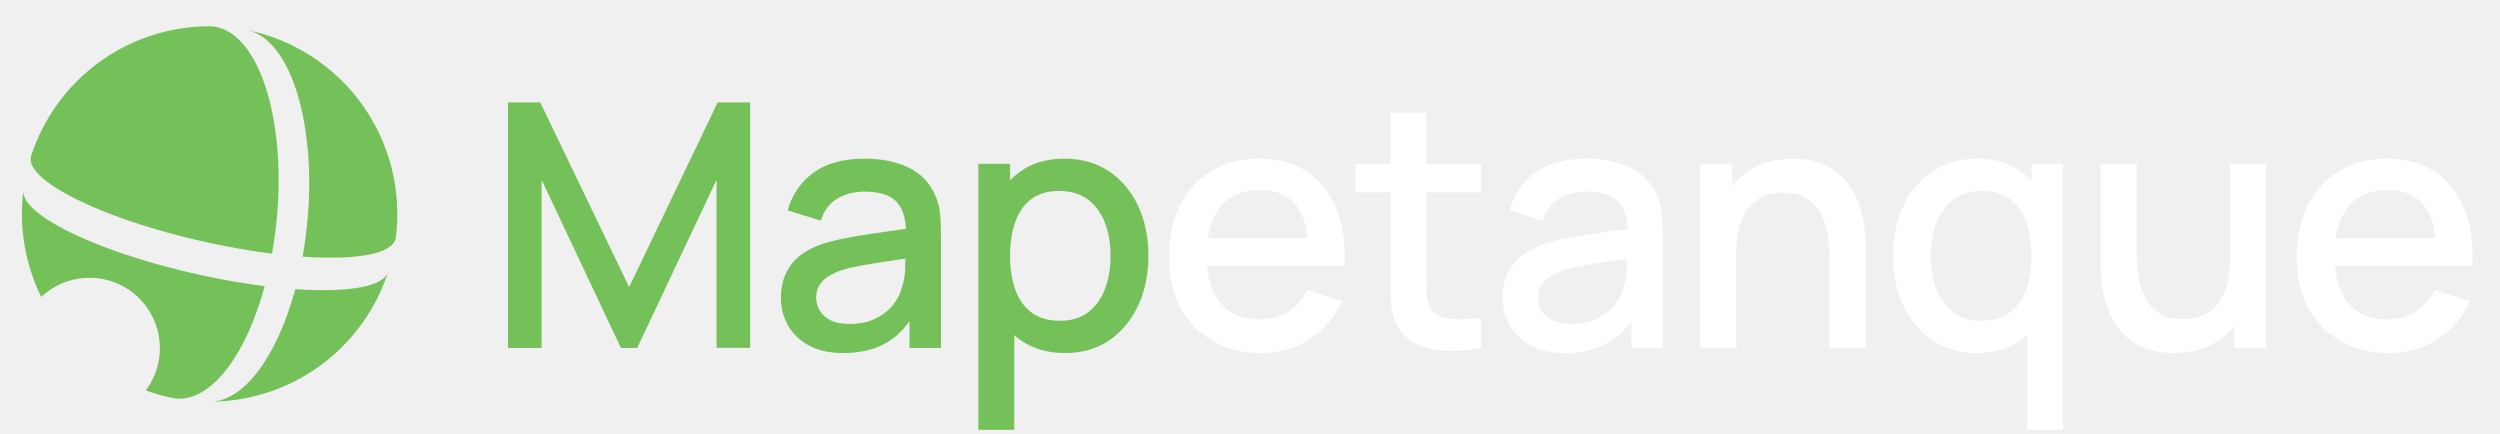
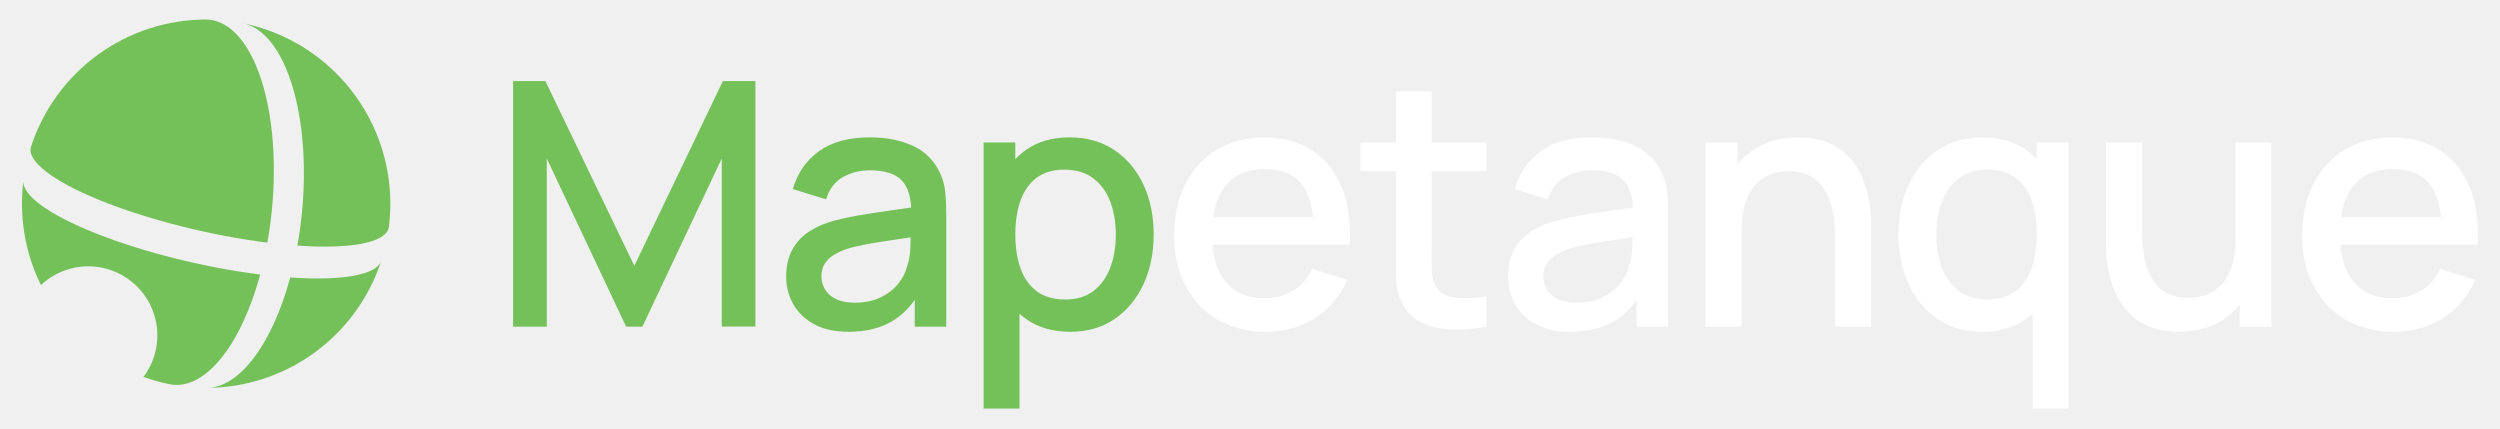
- <svg xmlns="http://www.w3.org/2000/svg" viewBox="0 -2 785 136" width="785" height="136" role="img">
+ <svg xmlns="http://www.w3.org/2000/svg" viewBox="0 0 799.7 137" width="800" height="137" role="img">
  <g transform="scale(0.04269082)">
    <g fill="#74C15A">
      <path d="M2000.57,1818.68C2073.88,1412.17 2064.00,985.80 1973.72,660.30C1883.45,334.80 1722.61,145.61 1536.74,146.29C1246.26,147.35 963.52,240.01 728.75,411.08C493.98,582.14 319.15,822.89 229.14,1099.08C194.60,1205.06 388.35,1355.99 744.92,1500.83C1101.48,1645.68 1573.18,1765.08 2000.57,1818.68Z" />
      <path d="M1946.93,2057.64C1875.09,2322.45 1770.68,2544.50 1648.57,2692.13C1526.47,2839.77 1392.90,2905.48 1266.90,2879.88C1200.70,2866.42 1135.57,2848.13 1072.04,2825.14C1176.88,2685.69 1204.43,2502.81 1145.33,2338.66C1086.22,2174.51 948.42,2051.16 778.75,2010.54C609.08,1969.92 430.36,2017.48 303.33,2137.07C183.64,1894.12 138.04,1621.34 172.22,1352.68C158.49,1460.62 361.53,1608.92 715.60,1749.56C1069.67,1890.21 1529.77,2005.32 1946.93,2057.64Z" />
      <path d="M2225.75,1840.91C2295.25,1455.55 2290.15,1051.22 2211.77,731.80C2133.39,412.38 1989.36,209.01 1816.70,173.92C2158.23,243.32 2460.88,439.31 2663.92,722.57C2866.96,1005.82 2955.36,1355.39 2911.38,1701.12C2896.71,1816.51 2636.56,1869.55 2225.75,1840.91Z" />
      <path d="M2172.12,2079.87C2105.54,2325.26 2010.88,2534.37 1899.78,2681.43C1788.68,2828.49 1666.00,2907.07 1546.86,2907.51C1837.34,2906.45 2120.08,2813.79 2354.85,2642.72C2589.62,2471.66 2764.45,2230.91 2854.46,1954.72C2820.07,2060.23 2564.00,2107.19 2172.12,2079.87Z" />
    </g>
  </g>
-   <path fill="#74C15A" d="M159.496 107.25V30.15H169.633L197.546 88.153L225.352 30.15H235.561V107.214H224.995V54.458L200.08 107.25H194.976L170.062 54.458V107.25ZM264.741 108.856Q258.352 108.856 253.997 106.483Q249.642 104.109 247.429 100.165Q245.216 96.22 245.216 91.509Q245.216 87.136 246.778 83.808Q248.339 80.479 251.373 78.141Q254.407 75.803 258.887 74.375Q262.706 73.251 267.587 72.385Q272.469 71.52 277.841 70.788Q283.213 70.056 288.513 69.271L284.48 71.556Q284.569 64.72 281.598 61.445Q278.626 58.17 271.416 58.17Q266.847 58.17 263.054 60.285Q259.262 62.4 257.745 67.272L247.322 64.06Q249.428 56.6 255.451 52.209Q261.475 47.819 271.487 47.819Q279.269 47.819 285.015 50.478Q290.762 53.137 293.439 58.848Q294.831 61.704 295.153 64.863Q295.474 68.022 295.474 71.627V107.25H285.586V94.043L287.514 95.721Q283.927 102.36 278.376 105.608Q272.826 108.856 264.741 108.856ZM266.74 99.718Q271.505 99.718 274.941 98.023Q278.376 96.327 280.455 93.695Q282.534 91.063 283.195 88.261Q284.087 85.691 284.212 82.46Q284.337 79.23 284.337 77.338L287.978 78.659Q282.713 79.462 278.367 80.096Q274.021 80.729 270.523 81.363Q267.025 81.996 264.277 82.835Q261.975 83.62 260.172 84.745Q258.37 85.869 257.326 87.493Q256.282 89.117 256.282 91.402Q256.282 93.65 257.406 95.542Q258.53 97.434 260.841 98.576Q263.153 99.718 266.74 99.718ZM334.434 108.856Q326.135 108.856 320.496 104.823Q314.856 100.789 311.974 93.874Q309.091 86.958 309.091 78.302Q309.091 69.592 311.965 62.694Q314.838 55.796 320.433 51.808Q326.028 47.819 334.22 47.819Q342.341 47.819 348.257 51.808Q354.173 55.796 357.386 62.685Q360.598 69.575 360.598 78.302Q360.598 86.976 357.404 93.891Q354.209 100.807 348.346 104.832Q342.483 108.856 334.434 108.856ZM307.199 132.95V49.425H317.158V91.009H318.479V132.95ZM332.864 98.719Q338.236 98.719 341.743 96.006Q345.25 93.293 346.981 88.662Q348.712 84.031 348.712 78.302Q348.712 72.626 346.972 68.013Q345.232 63.4 341.645 60.678Q338.057 57.956 332.507 57.956Q327.224 57.956 323.824 60.526Q320.424 63.096 318.791 67.692Q317.158 72.287 317.158 78.302Q317.158 84.281 318.782 88.894Q320.407 93.508 323.878 96.113Q327.349 98.719 332.864 98.719Z" />
-   <path fill="#ffffff" d="M395.9 108.856Q387.244 108.856 380.757 105.073Q374.269 101.289 370.646 94.525Q367.023 87.761 367.023 78.837Q367.023 69.36 370.584 62.4Q374.144 55.44 380.507 51.629Q386.869 47.819 395.329 47.819Q404.163 47.819 410.374 51.924Q416.585 56.028 419.664 63.578Q422.742 71.127 422.136 81.479H410.927V77.409Q410.82 67.362 407.099 62.552Q403.378 57.742 395.757 57.742Q387.369 57.742 383.14 63.034Q378.91 68.325 378.91 78.338Q378.91 87.85 383.14 93.07Q387.369 98.291 395.329 98.291Q400.576 98.291 404.413 95.917Q408.25 93.543 410.392 89.081L421.35 92.58Q417.995 100.325 411.142 104.591Q404.288 108.856 395.9 108.856ZM375.269 81.479V72.769H416.532V81.479ZM465.058 107.25Q459.615 108.321 454.368 108.151Q449.121 107.982 444.998 106.117Q440.875 104.252 438.751 100.218Q436.895 96.631 436.77 92.928Q436.645 89.224 436.645 84.513V33.363H447.854V83.941Q447.854 87.439 447.934 90.009Q448.014 92.579 449.031 94.328Q450.959 97.648 455.171 98.121Q459.383 98.594 465.058 97.755ZM425.544 58.42V49.425H465.058V58.42ZM491.383 108.856Q484.993 108.856 480.639 106.483Q476.284 104.109 474.071 100.165Q471.858 96.22 471.858 91.509Q471.858 87.136 473.42 83.808Q474.981 80.479 478.015 78.141Q481.049 75.803 485.529 74.375Q489.348 73.251 494.229 72.385Q499.11 71.52 504.483 70.788Q509.855 70.056 515.155 69.271L511.122 71.556Q511.211 64.72 508.239 61.445Q505.268 58.17 498.058 58.17Q493.489 58.17 489.696 60.285Q485.904 62.4 484.387 67.272L473.964 64.06Q476.07 56.6 482.093 52.209Q488.117 47.819 498.129 47.819Q505.91 47.819 511.657 50.478Q517.404 53.137 520.081 58.848Q521.473 61.704 521.795 64.863Q522.116 68.022 522.116 71.627V107.25H512.228V94.043L514.156 95.721Q510.568 102.36 505.018 105.608Q499.468 108.856 491.383 108.856ZM493.382 99.718Q498.147 99.718 501.582 98.023Q505.018 96.327 507.097 93.695Q509.176 91.063 509.837 88.261Q510.729 85.691 510.854 82.46Q510.979 79.23 510.979 77.338L514.62 78.659Q509.355 79.462 505.009 80.096Q500.663 80.729 497.165 81.363Q493.667 81.996 490.919 82.835Q488.617 83.62 486.814 84.745Q485.011 85.869 483.967 87.493Q482.923 89.117 482.923 91.402Q482.923 93.65 484.048 95.542Q485.172 97.434 487.483 98.576Q489.794 99.718 493.382 99.718ZM574.497 107.25V78.837Q574.497 75.446 573.935 71.886Q573.373 68.325 571.802 65.265Q570.232 62.204 567.367 60.33Q564.503 58.456 559.898 58.456Q556.882 58.456 554.214 59.464Q551.546 60.473 549.529 62.668Q547.513 64.863 546.352 68.432Q545.192 72.002 545.192 77.16L538.232 74.554Q538.232 66.683 541.177 60.66Q544.121 54.636 549.645 51.245Q555.169 47.854 562.968 47.854Q568.965 47.854 573.043 49.8Q577.121 51.745 579.664 54.877Q582.208 58.01 583.546 61.686Q584.885 65.363 585.366 68.905Q585.848 72.448 585.848 75.125V107.25ZM533.841 107.25V49.425H543.872V66.13H545.192V107.25ZM620.579 108.856Q612.53 108.856 606.667 104.832Q600.804 100.807 597.609 93.891Q594.415 86.976 594.415 78.302Q594.415 69.575 597.627 62.685Q600.84 55.796 606.756 51.808Q612.673 47.819 620.793 47.819Q628.985 47.819 634.58 51.808Q640.175 55.796 643.049 62.694Q645.922 69.592 645.922 78.302Q645.922 86.958 643.04 93.874Q640.157 100.789 634.518 104.823Q628.878 108.856 620.579 108.856ZM622.149 98.719Q627.664 98.719 631.135 96.113Q634.607 93.508 636.231 88.894Q637.855 84.281 637.855 78.302Q637.855 72.287 636.222 67.692Q634.589 63.096 631.189 60.526Q627.789 57.956 622.506 57.956Q616.956 57.956 613.36 60.678Q609.764 63.4 608.032 68.013Q606.301 72.626 606.301 78.302Q606.301 84.031 608.032 88.662Q609.764 93.293 613.271 96.006Q616.777 98.719 622.149 98.719ZM636.534 132.95V91.009H637.855V49.425H647.814V132.95ZM682.455 108.821Q676.458 108.821 672.38 106.875Q668.302 104.93 665.759 101.798Q663.216 98.665 661.877 94.989Q660.539 91.312 660.057 87.77Q659.575 84.227 659.575 81.55V49.425H670.926V77.838Q670.926 81.211 671.488 84.78Q672.05 88.35 673.621 91.41Q675.191 94.471 678.056 96.345Q680.92 98.219 685.525 98.219Q688.541 98.219 691.209 97.211Q693.877 96.202 695.894 94.007Q697.911 91.812 699.071 88.225Q700.231 84.638 700.231 79.515L707.191 82.121Q707.191 89.992 704.247 96.015Q701.302 102.039 695.778 105.43Q690.254 108.821 682.455 108.821ZM701.552 107.25V90.545H700.231V49.425H711.511V107.25ZM750.025 108.856Q741.369 108.856 734.881 105.073Q728.394 101.289 724.771 94.525Q721.148 87.761 721.148 78.837Q721.148 69.36 724.708 62.4Q728.269 55.44 734.632 51.629Q740.994 47.819 749.454 47.819Q758.288 47.819 764.499 51.924Q770.71 56.028 773.788 63.578Q776.867 71.127 776.26 81.479H765.052V77.409Q764.945 67.362 761.224 62.552Q757.503 57.742 749.882 57.742Q741.494 57.742 737.264 63.034Q733.034 68.325 733.034 78.338Q733.034 87.85 737.264 93.07Q741.494 98.291 749.454 98.291Q754.701 98.291 758.538 95.917Q762.375 93.543 764.517 89.081L775.475 92.58Q772.12 100.325 765.266 104.591Q758.413 108.856 750.025 108.856ZM729.393 81.479V72.769H770.656V81.479Z" />
+   <g transform="translate(1.478 -4.784) scale(1.01928)">
+     <path fill="#74C15A" d="M159.496 107.25V30.15H169.633L197.546 88.153L225.352 30.15H235.561V107.214H224.995V54.458L200.08 107.25H194.976L170.062 54.458V107.25ZM264.741 108.856Q258.352 108.856 253.997 106.483Q249.642 104.109 247.429 100.165Q245.216 96.22 245.216 91.509Q245.216 87.136 246.778 83.808Q248.339 80.479 251.373 78.141Q254.407 75.803 258.887 74.375Q262.706 73.251 267.587 72.385Q272.469 71.52 277.841 70.788Q283.213 70.056 288.513 69.271L284.48 71.556Q284.569 64.72 281.598 61.445Q278.626 58.17 271.416 58.17Q266.847 58.17 263.054 60.285Q259.262 62.4 257.745 67.272L247.322 64.06Q249.428 56.6 255.451 52.209Q261.475 47.819 271.487 47.819Q279.269 47.819 285.015 50.478Q290.762 53.137 293.439 58.848Q294.831 61.704 295.153 64.863Q295.474 68.022 295.474 71.627V107.25H285.586V94.043L287.514 95.721Q283.927 102.36 278.376 105.608Q272.826 108.856 264.741 108.856ZM266.74 99.718Q271.505 99.718 274.941 98.023Q278.376 96.327 280.455 93.695Q282.534 91.063 283.195 88.261Q284.087 85.691 284.212 82.46Q284.337 79.23 284.337 77.338L287.978 78.659Q282.713 79.462 278.367 80.096Q274.021 80.729 270.523 81.363Q267.025 81.996 264.277 82.835Q261.975 83.62 260.172 84.745Q258.37 85.869 257.326 87.493Q256.282 89.117 256.282 91.402Q256.282 93.65 257.406 95.542Q258.53 97.434 260.841 98.576Q263.153 99.718 266.74 99.718ZM334.434 108.856Q326.135 108.856 320.496 104.823Q314.856 100.789 311.974 93.874Q309.091 86.958 309.091 78.302Q309.091 69.592 311.965 62.694Q314.838 55.796 320.433 51.808Q326.028 47.819 334.22 47.819Q342.341 47.819 348.257 51.808Q354.173 55.796 357.386 62.685Q360.598 69.575 360.598 78.302Q360.598 86.976 357.404 93.891Q354.209 100.807 348.346 104.832Q342.483 108.856 334.434 108.856ZM307.199 132.95V49.425H317.158V91.009H318.479V132.95ZM332.864 98.719Q338.236 98.719 341.743 96.006Q345.25 93.293 346.981 88.662Q348.712 84.031 348.712 78.302Q348.712 72.626 346.972 68.013Q345.232 63.4 341.645 60.678Q338.057 57.956 332.507 57.956Q327.224 57.956 323.824 60.526Q320.424 63.096 318.791 67.692Q317.158 72.287 317.158 78.302Q317.158 84.281 318.782 88.894Q320.407 93.508 323.878 96.113Q327.349 98.719 332.864 98.719Z" />
+     <path fill="#ffffff" d="M395.9 108.856Q387.244 108.856 380.757 105.073Q374.269 101.289 370.646 94.525Q367.023 87.761 367.023 78.837Q367.023 69.36 370.584 62.4Q374.144 55.44 380.507 51.629Q386.869 47.819 395.329 47.819Q404.163 47.819 410.374 51.924Q416.585 56.028 419.664 63.578Q422.742 71.127 422.136 81.479H410.927V77.409Q410.82 67.362 407.099 62.552Q403.378 57.742 395.757 57.742Q387.369 57.742 383.14 63.034Q378.91 68.325 378.91 78.338Q378.91 87.85 383.14 93.07Q387.369 98.291 395.329 98.291Q400.576 98.291 404.413 95.917Q408.25 93.543 410.392 89.081L421.35 92.58Q417.995 100.325 411.142 104.591Q404.288 108.856 395.9 108.856ZM375.269 81.479V72.769H416.532V81.479ZM465.058 107.25Q459.615 108.321 454.368 108.151Q449.121 107.982 444.998 106.117Q440.875 104.252 438.751 100.218Q436.895 96.631 436.77 92.928Q436.645 89.224 436.645 84.513V33.363H447.854V83.941Q447.854 87.439 447.934 90.009Q448.014 92.579 449.031 94.328Q450.959 97.648 455.171 98.121Q459.383 98.594 465.058 97.755ZM425.544 58.42V49.425H465.058V58.42ZM491.383 108.856Q484.993 108.856 480.639 106.483Q476.284 104.109 474.071 100.165Q471.858 96.22 471.858 91.509Q471.858 87.136 473.42 83.808Q474.981 80.479 478.015 78.141Q481.049 75.803 485.529 74.375Q489.348 73.251 494.229 72.385Q499.11 71.52 504.483 70.788Q509.855 70.056 515.155 69.271L511.122 71.556Q511.211 64.72 508.239 61.445Q505.268 58.17 498.058 58.17Q493.489 58.17 489.696 60.285Q485.904 62.4 484.387 67.272L473.964 64.06Q476.07 56.6 482.093 52.209Q488.117 47.819 498.129 47.819Q505.91 47.819 511.657 50.478Q517.404 53.137 520.081 58.848Q521.473 61.704 521.795 64.863Q522.116 68.022 522.116 71.627V107.25H512.228V94.043L514.156 95.721Q510.568 102.36 505.018 105.608Q499.468 108.856 491.383 108.856ZM493.382 99.718Q498.147 99.718 501.582 98.023Q505.018 96.327 507.097 93.695Q509.176 91.063 509.837 88.261Q510.729 85.691 510.854 82.46Q510.979 79.23 510.979 77.338L514.62 78.659Q509.355 79.462 505.009 80.096Q500.663 80.729 497.165 81.363Q493.667 81.996 490.919 82.835Q488.617 83.62 486.814 84.745Q485.011 85.869 483.967 87.493Q482.923 89.117 482.923 91.402Q482.923 93.65 484.048 95.542Q485.172 97.434 487.483 98.576Q489.794 99.718 493.382 99.718ZM574.497 107.25V78.837Q574.497 75.446 573.935 71.886Q573.373 68.325 571.802 65.265Q570.232 62.204 567.367 60.33Q564.503 58.456 559.898 58.456Q556.882 58.456 554.214 59.464Q551.546 60.473 549.529 62.668Q547.513 64.863 546.352 68.432Q545.192 72.002 545.192 77.16L538.232 74.554Q538.232 66.683 541.177 60.66Q544.121 54.636 549.645 51.245Q555.169 47.854 562.968 47.854Q568.965 47.854 573.043 49.8Q577.121 51.745 579.664 54.877Q582.208 58.01 583.546 61.686Q584.885 65.363 585.366 68.905Q585.848 72.448 585.848 75.125V107.25ZM533.841 107.25V49.425H543.872V66.13H545.192V107.25ZM620.579 108.856Q612.53 108.856 606.667 104.832Q600.804 100.807 597.609 93.891Q594.415 86.976 594.415 78.302Q594.415 69.575 597.627 62.685Q600.84 55.796 606.756 51.808Q612.673 47.819 620.793 47.819Q628.985 47.819 634.58 51.808Q640.175 55.796 643.049 62.694Q645.922 69.592 645.922 78.302Q645.922 86.958 643.04 93.874Q640.157 100.789 634.518 104.823Q628.878 108.856 620.579 108.856ZM622.149 98.719Q627.664 98.719 631.135 96.113Q634.607 93.508 636.231 88.894Q637.855 84.281 637.855 78.302Q637.855 72.287 636.222 67.692Q634.589 63.096 631.189 60.526Q627.789 57.956 622.506 57.956Q616.956 57.956 613.36 60.678Q609.764 63.4 608.032 68.013Q606.301 72.626 606.301 78.302Q606.301 84.031 608.032 88.662Q609.764 93.293 613.271 96.006Q616.777 98.719 622.149 98.719ZM636.534 132.95V91.009H637.855V49.425H647.814V132.95ZM682.455 108.821Q676.458 108.821 672.38 106.875Q668.302 104.93 665.759 101.798Q663.216 98.665 661.877 94.989Q660.539 91.312 660.057 87.77Q659.575 84.227 659.575 81.55V49.425H670.926V77.838Q670.926 81.211 671.488 84.78Q672.05 88.35 673.621 91.41Q675.191 94.471 678.056 96.345Q680.92 98.219 685.525 98.219Q688.541 98.219 691.209 97.211Q693.877 96.202 695.894 94.007Q697.911 91.812 699.071 88.225Q700.231 84.638 700.231 79.515L707.191 82.121Q707.191 89.992 704.247 96.015Q701.302 102.039 695.778 105.43Q690.254 108.821 682.455 108.821ZM701.552 107.25V90.545H700.231V49.425H711.511V107.25ZM750.025 108.856Q741.369 108.856 734.881 105.073Q728.394 101.289 724.771 94.525Q721.148 87.761 721.148 78.837Q721.148 69.36 724.708 62.4Q728.269 55.44 734.632 51.629Q740.994 47.819 749.454 47.819Q758.288 47.819 764.499 51.924Q770.71 56.028 773.788 63.578Q776.867 71.127 776.26 81.479H765.052V77.409Q764.945 67.362 761.224 62.552Q757.503 57.742 749.882 57.742Q741.494 57.742 737.264 63.034Q733.034 68.325 733.034 78.338Q733.034 87.85 737.264 93.07Q741.494 98.291 749.454 98.291Q754.701 98.291 758.538 95.917Q762.375 93.543 764.517 89.081L775.475 92.58Q772.12 100.325 765.266 104.591Q758.413 108.856 750.025 108.856ZM729.393 81.479V72.769H770.656V81.479Z" />
+   </g>
</svg>
